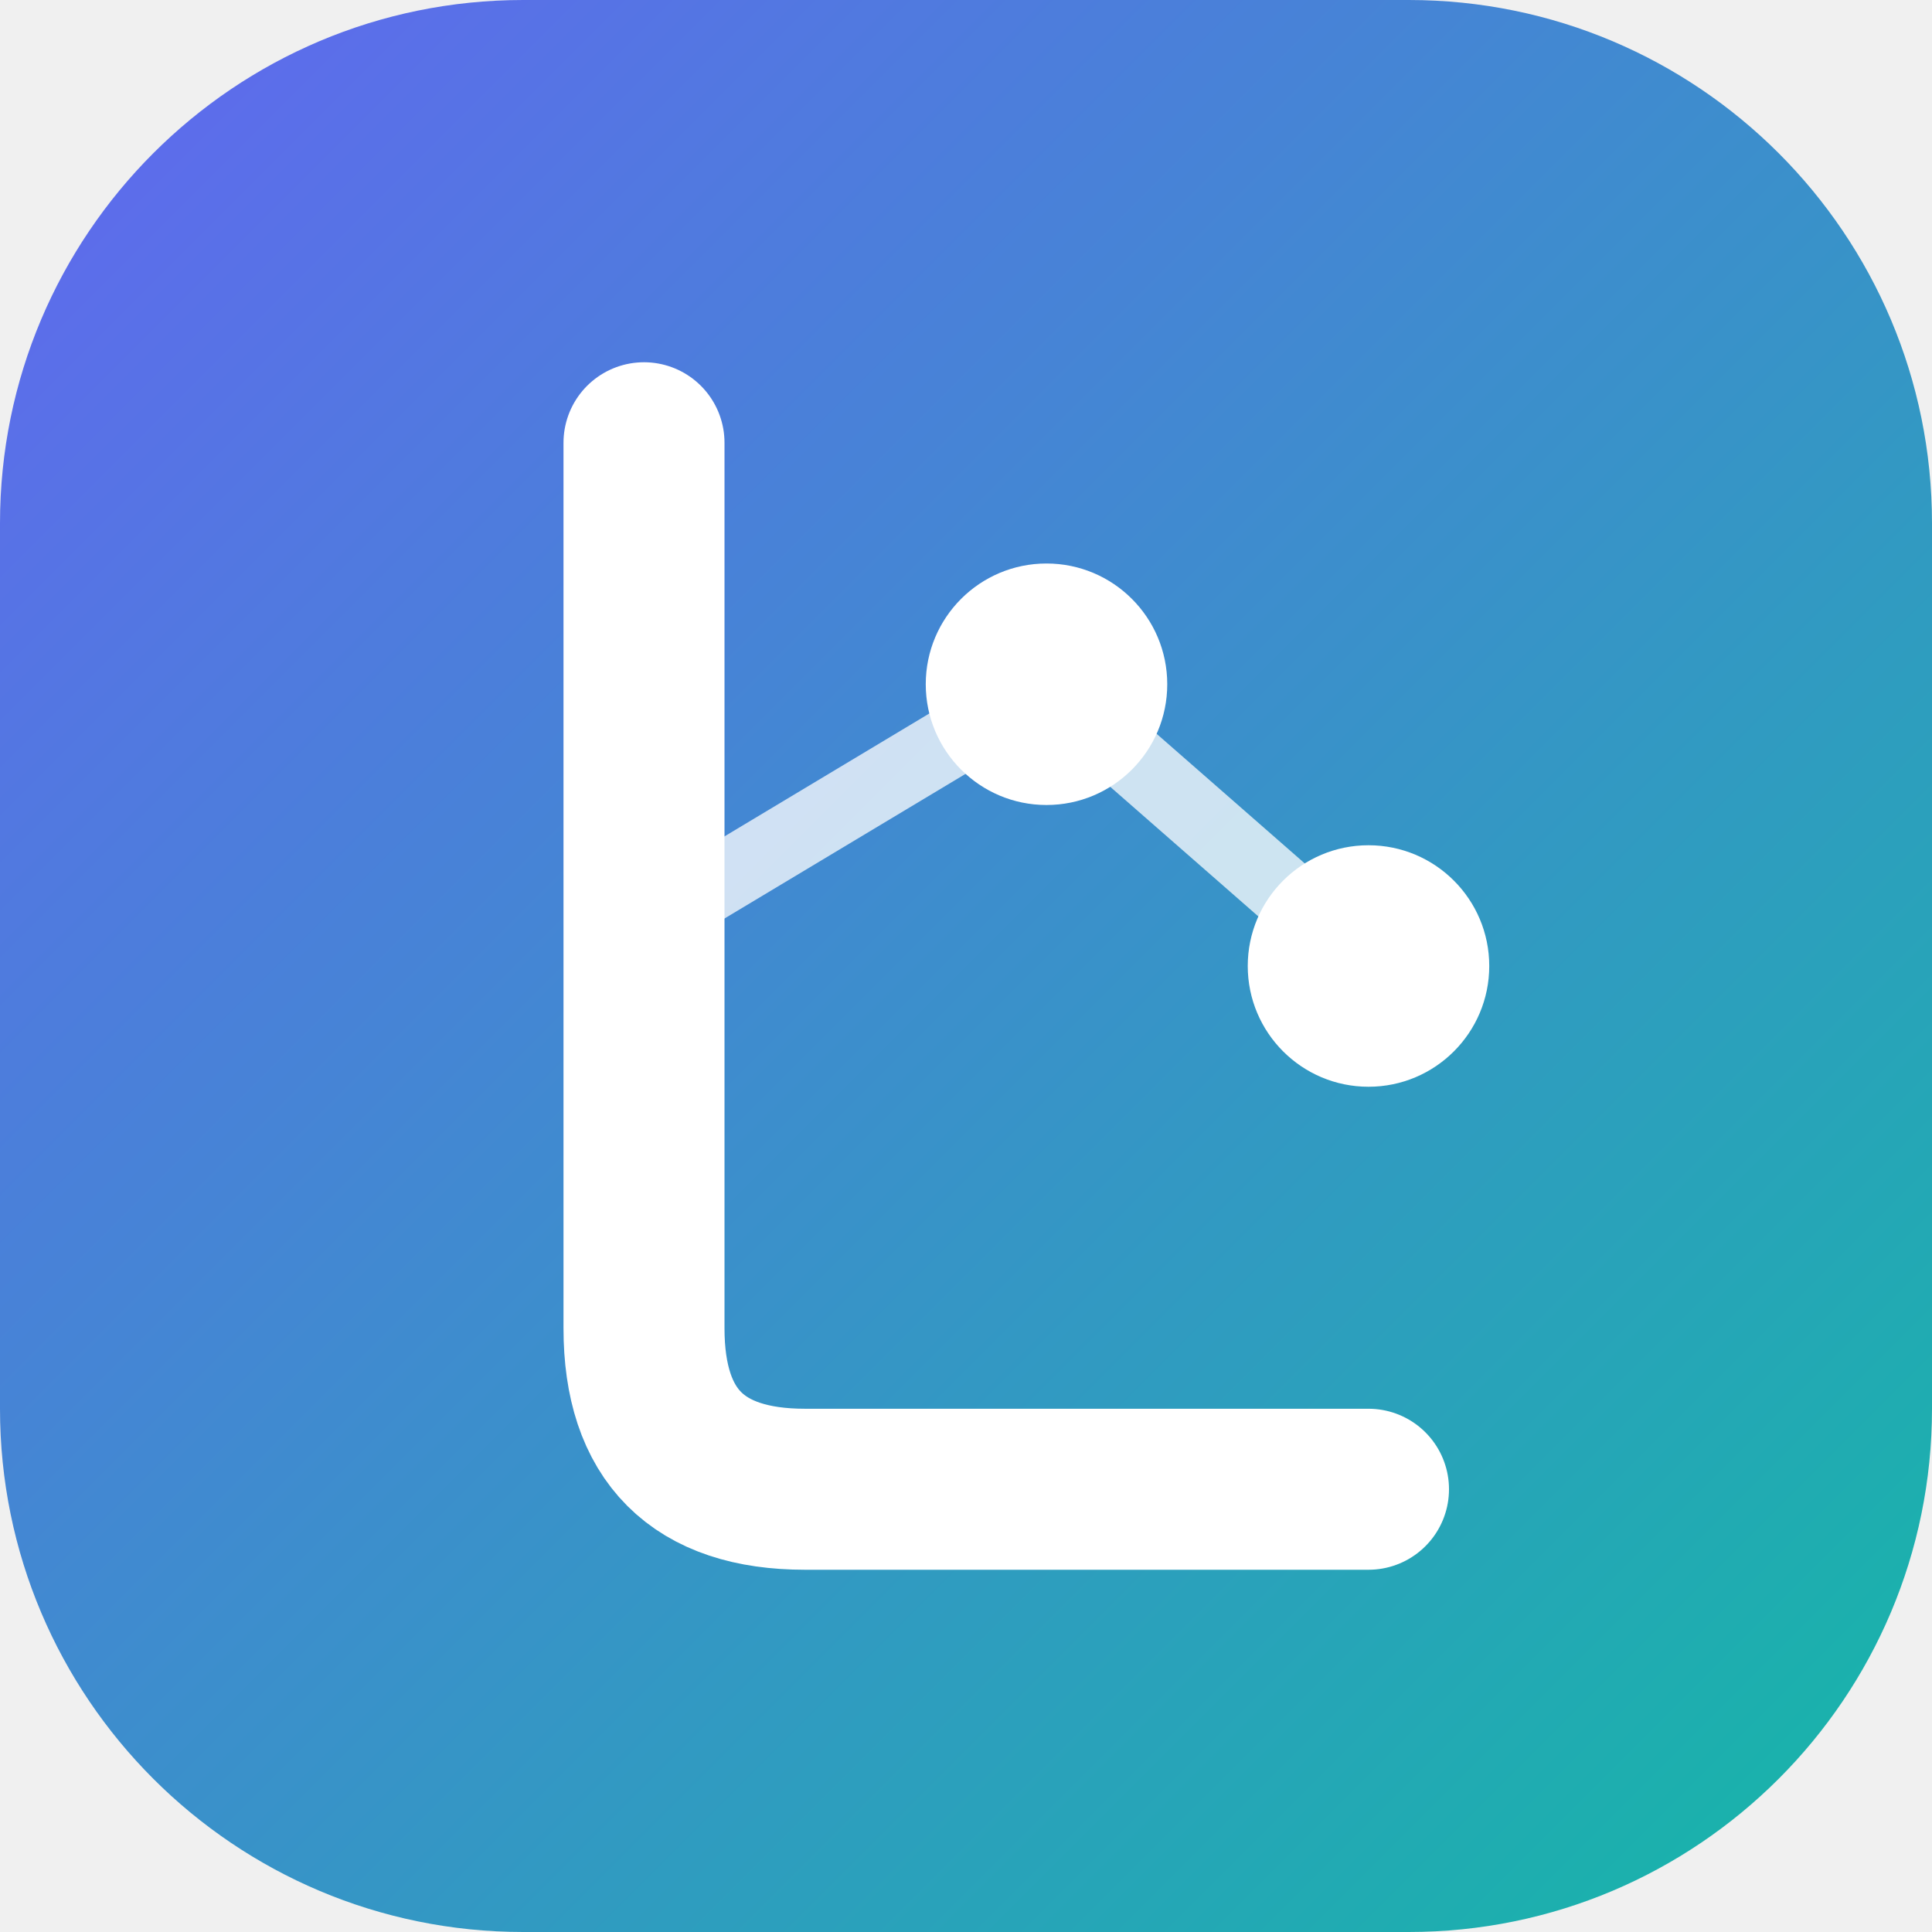
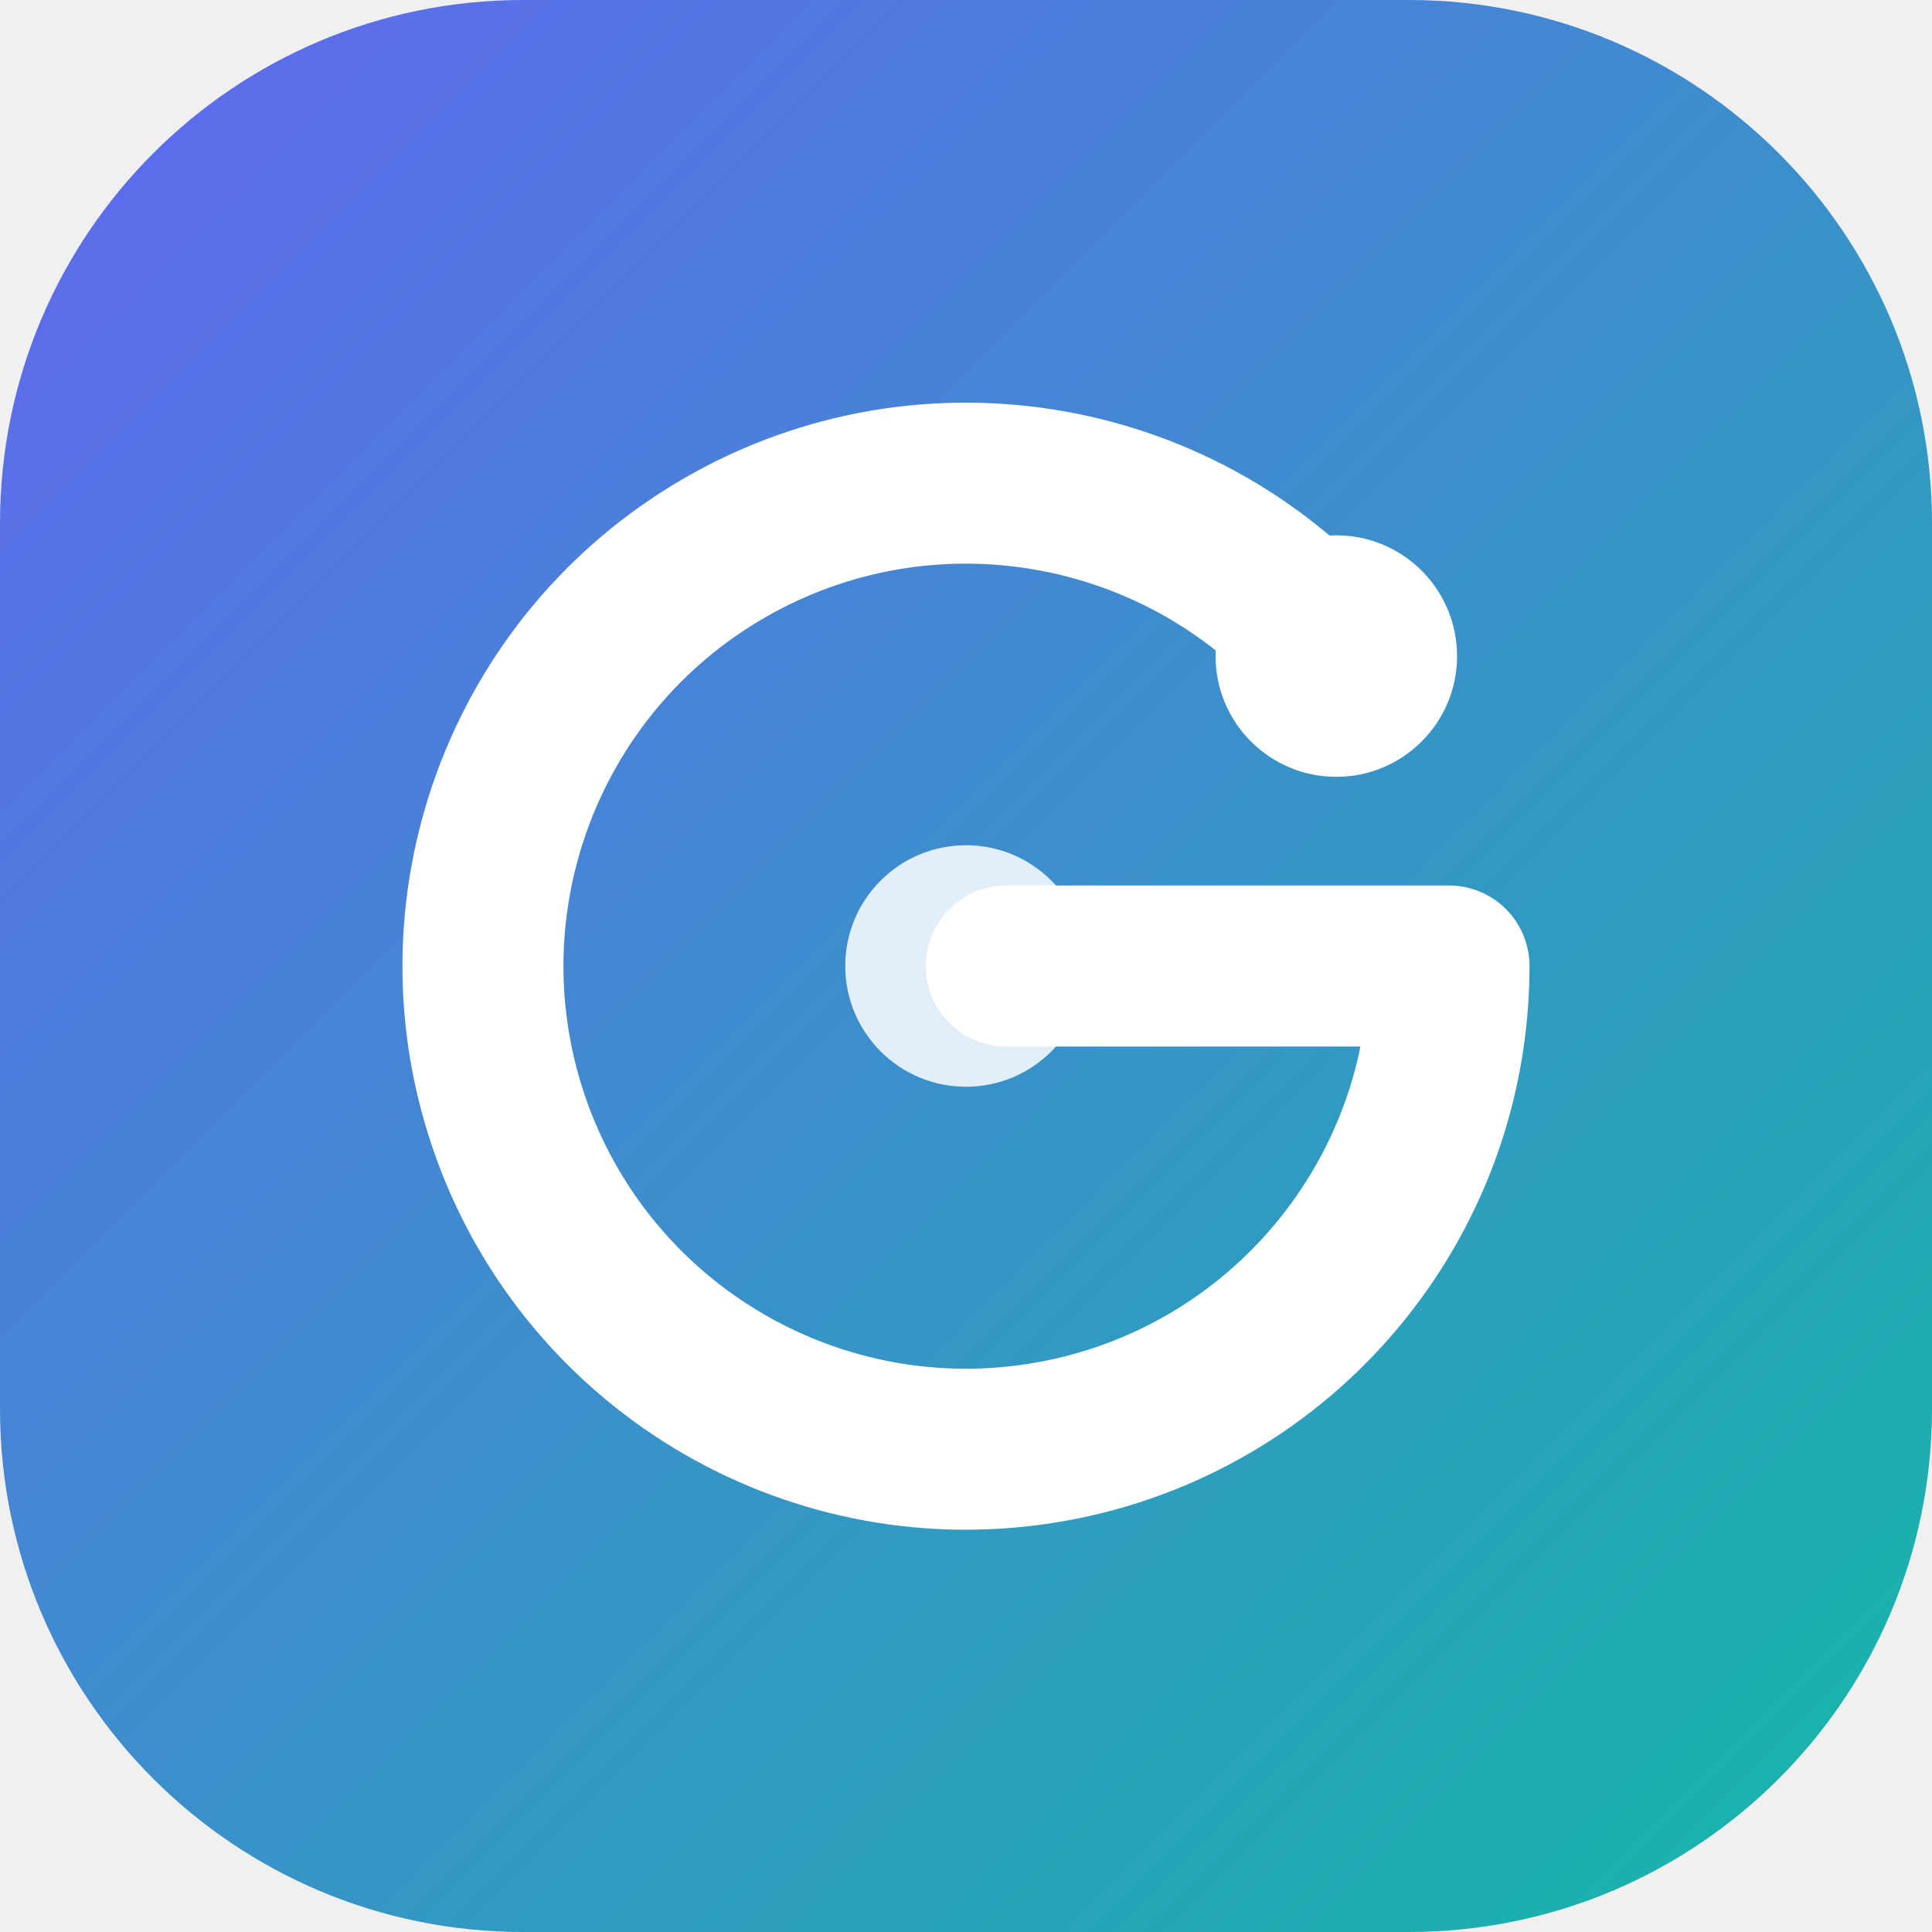
- <svg xmlns="http://www.w3.org/2000/svg" viewBox="0 0 96 96" width="96" height="96" role="img" aria-label="Lexora AI">
+ <svg xmlns="http://www.w3.org/2000/svg" viewBox="0 0 96 96" width="96" height="96" role="img" aria-label="Glottiq">
  <defs>
    <linearGradient id="lx-g" x1="0" y1="0" x2="1" y2="1">
      <stop offset="0" stop-color="#6366F1" />
      <stop offset="1" stop-color="#14B8A6" />
    </linearGradient>
  </defs>
  <rect width="96" height="96" rx="26" fill="url(#lx-g)" />
-   <path d="M32 22 V66 Q32 74 40 74 H68" fill="none" stroke="#fff" stroke-width="8" stroke-linecap="round" stroke-linejoin="round" />
-   <path d="M32 46 L52 34 L68 48" fill="none" stroke="#fff" stroke-opacity=".75" stroke-width="3.5" stroke-linecap="round" stroke-linejoin="round" />
-   <circle cx="52" cy="34" r="6" fill="#fff" />
-   <circle cx="68" cy="48" r="6" fill="#fff" />
+   <path d="M66.4 32.6 A24 24 0 1 0 72 48 H50" fill="none" stroke="#fff" stroke-width="8" stroke-linecap="round" stroke-linejoin="round" />
+   <circle cx="66.4" cy="32.6" r="6" fill="#fff" />
+   <circle cx="48" cy="48" r="6" fill="#fff" fill-opacity=".85" />
</svg>
